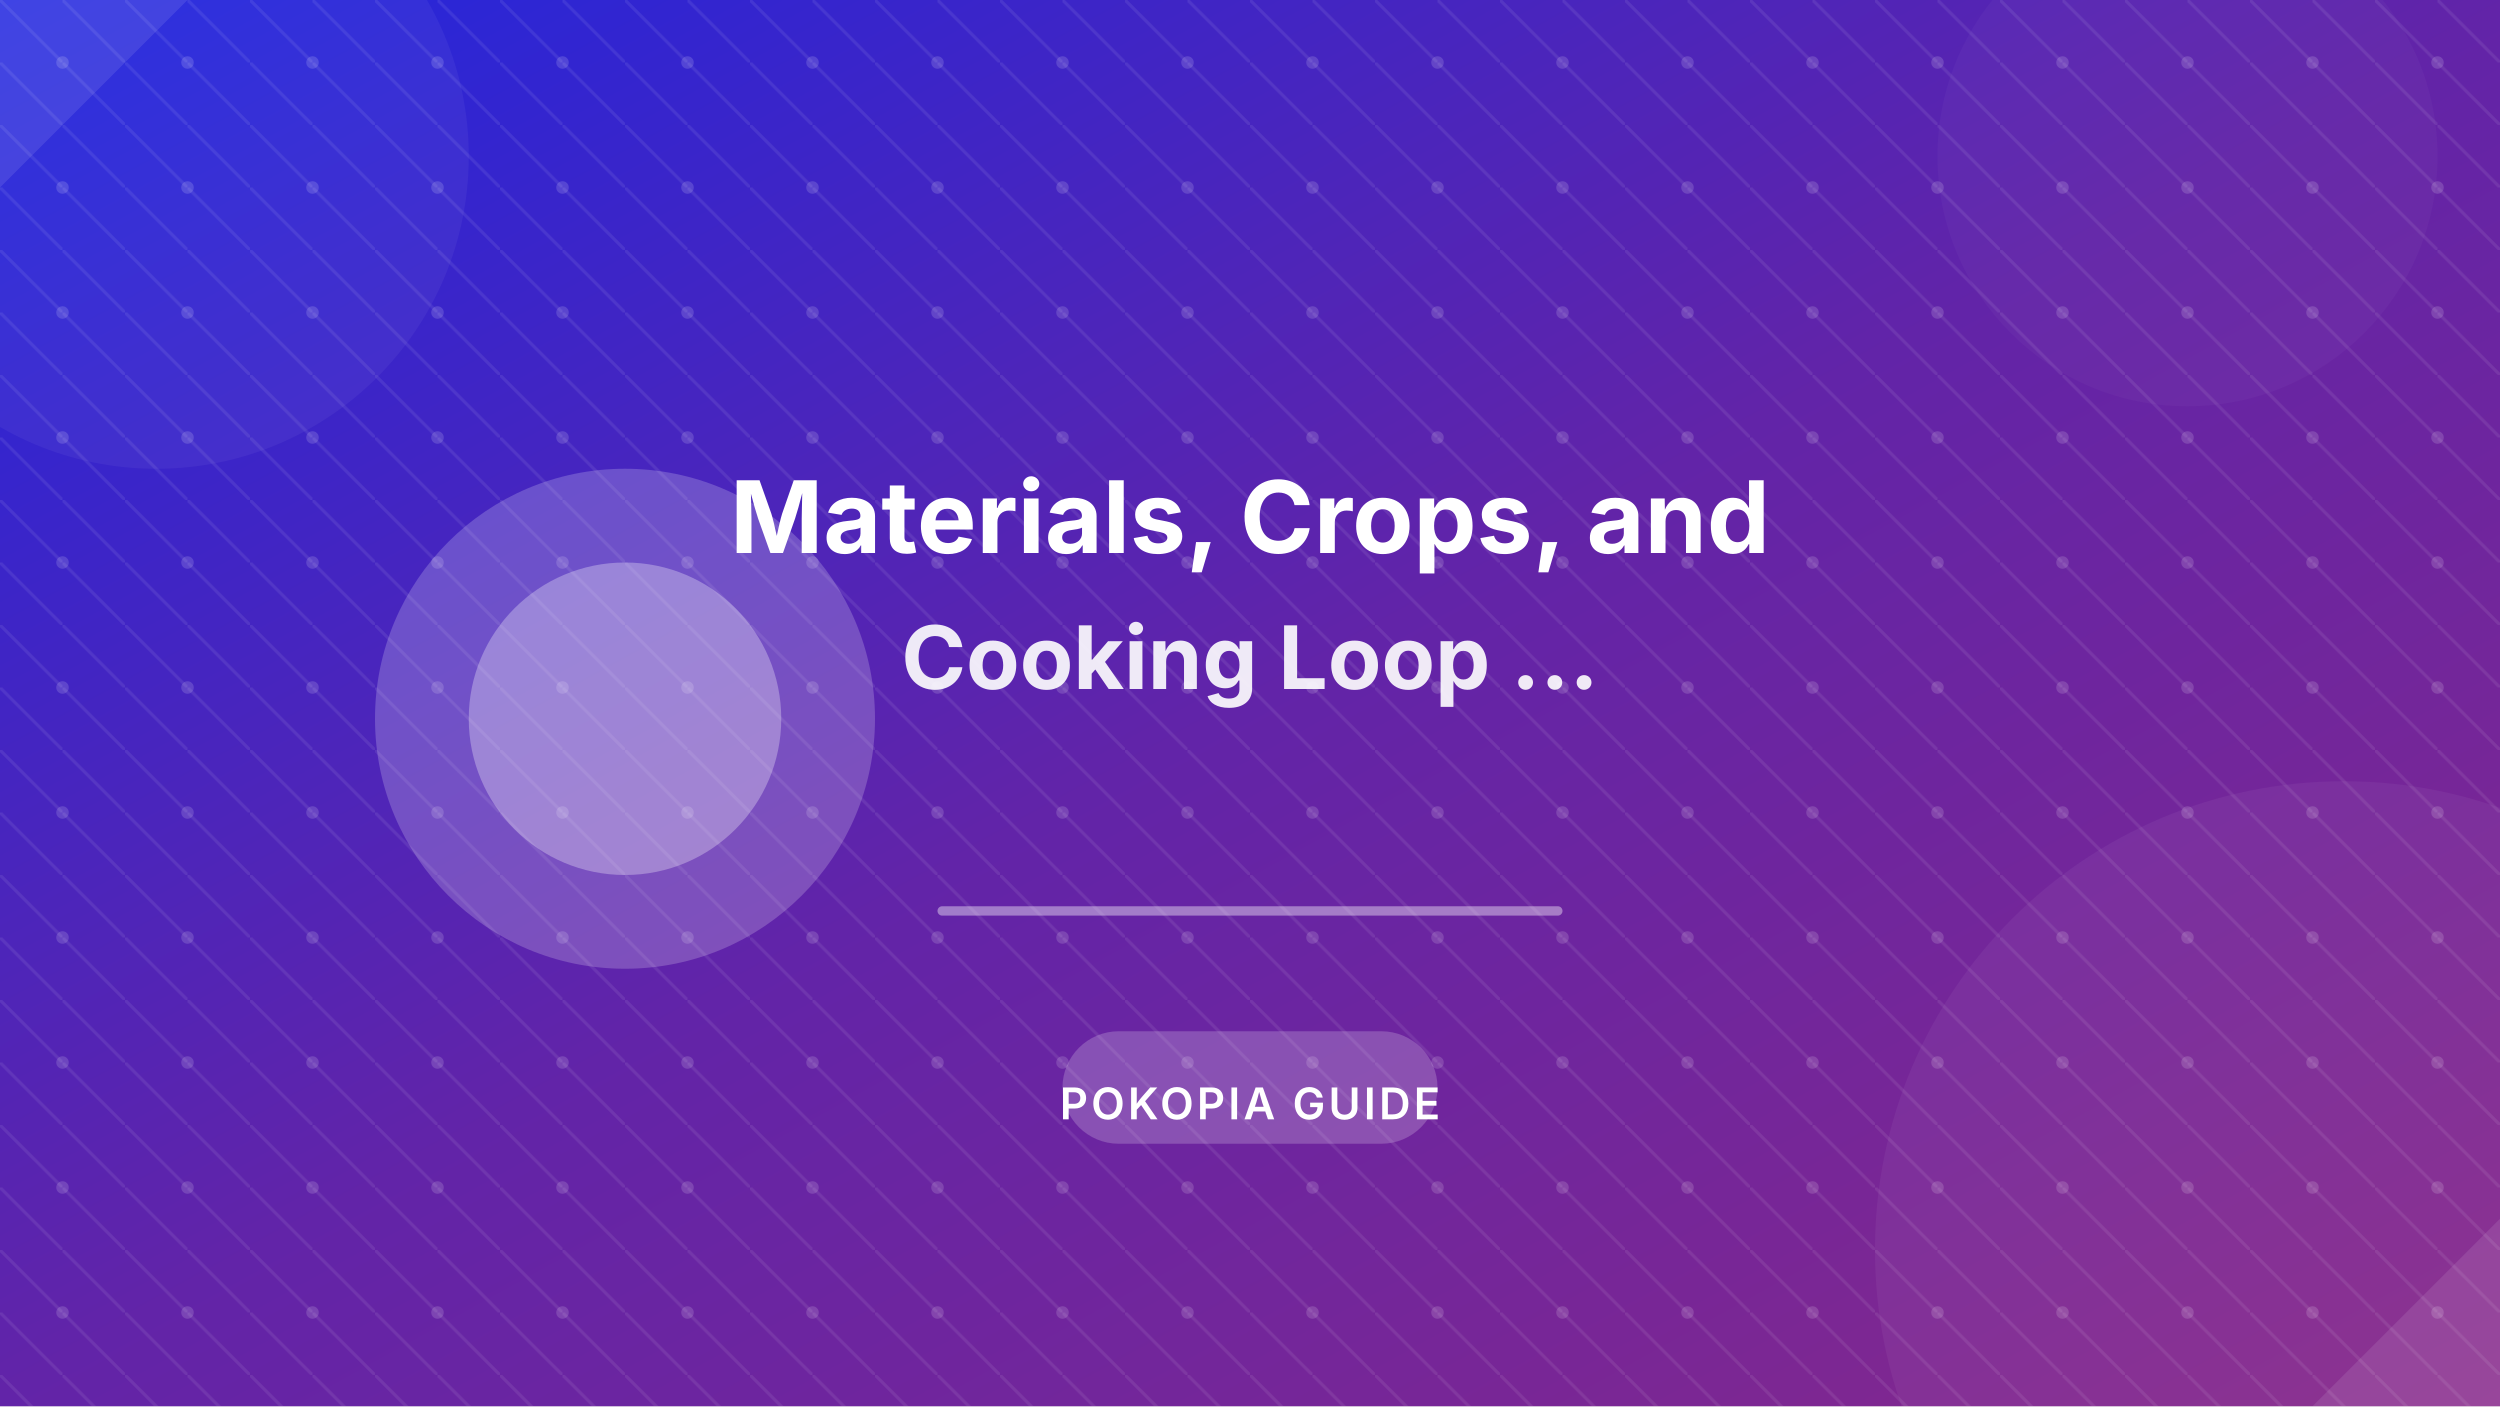
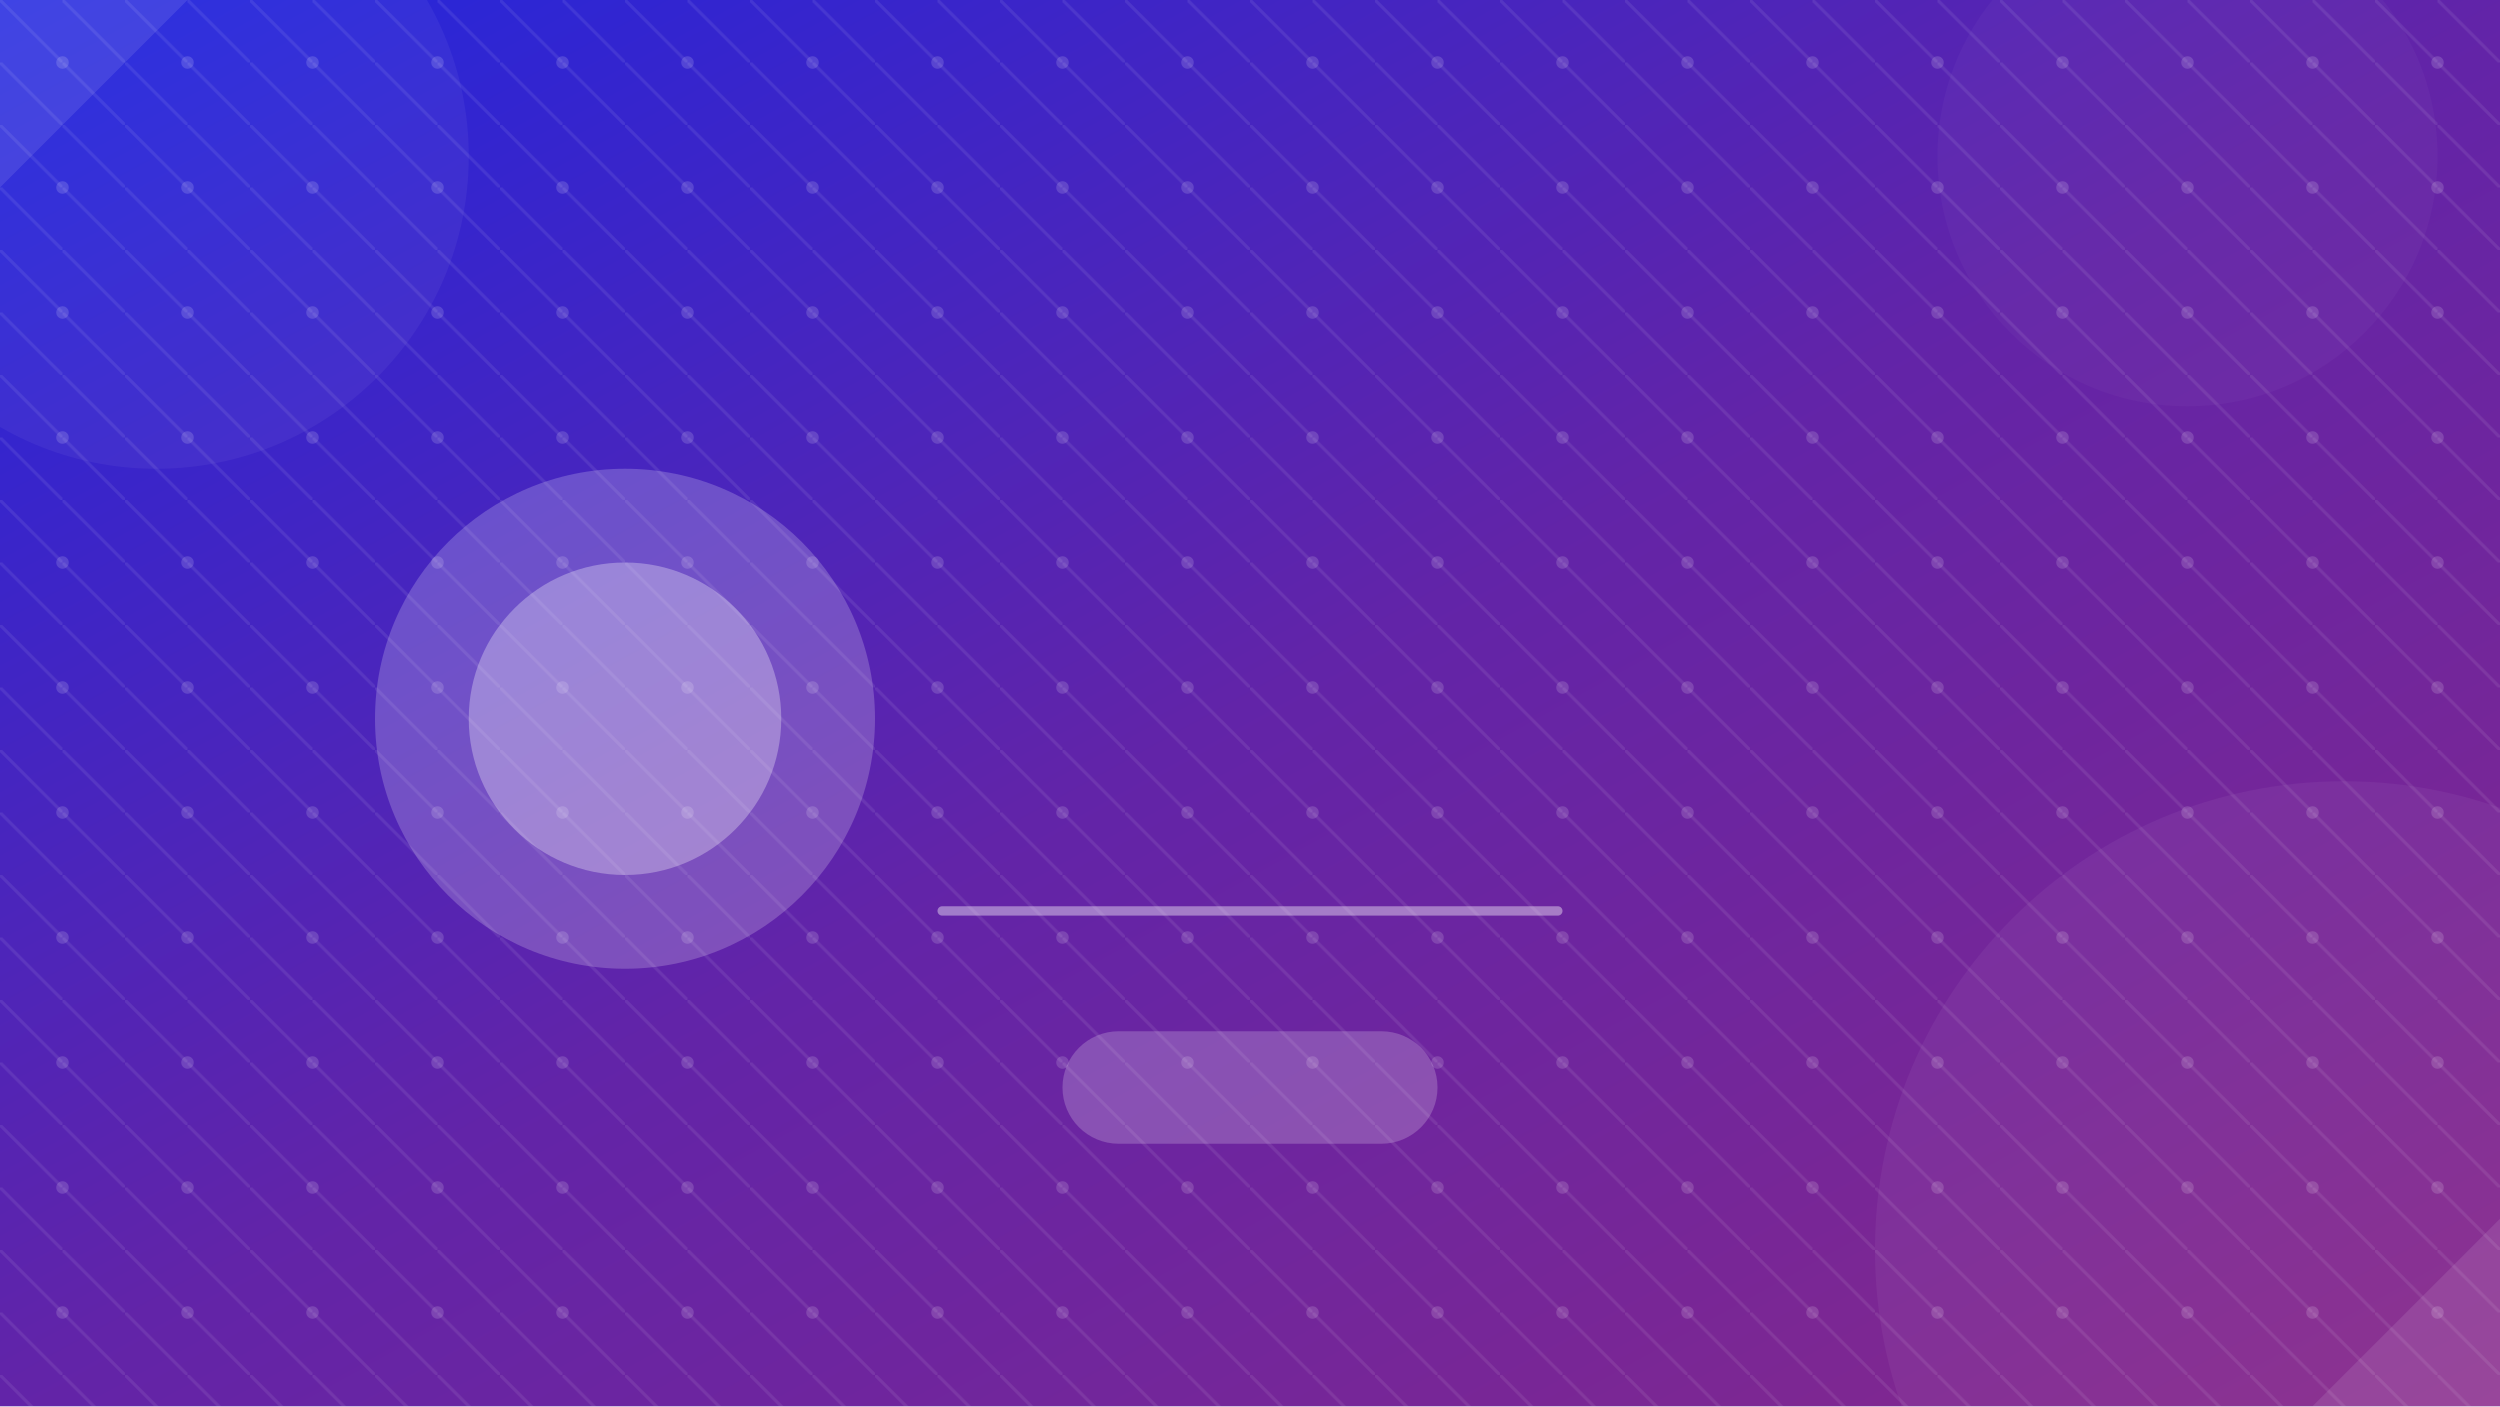
<svg xmlns="http://www.w3.org/2000/svg" width="800" height="450">
  <defs>
    <linearGradient id="bg" x1="0%" y1="0%" x2="100%" y2="100%">
      <stop offset="0%" style="stop-color:hsl(238,75%,50%);stop-opacity:1" />
      <stop offset="50%" style="stop-color:hsl(268,65%,40%);stop-opacity:1" />
      <stop offset="100%" style="stop-color:hsl(298,55%,35%);stop-opacity:1" />
    </linearGradient>
    <pattern id="dots" x="0" y="0" width="40" height="40" patternUnits="userSpaceOnUse">
      <circle cx="20" cy="20" r="2" fill="rgba(255,255,255,0.15)" />
    </pattern>
    <pattern id="lines" x="0" y="0" width="20" height="20" patternUnits="userSpaceOnUse">
      <line x1="0" y1="0" x2="20" y2="20" stroke="rgba(255,255,255,0.08)" stroke-width="1" />
    </pattern>
  </defs>
  <rect width="800" height="450" fill="url(#bg)" />
  <rect width="800" height="450" fill="url(#dots)" />
  <rect width="800" height="450" fill="url(#lines)" />
  <circle cx="50" cy="50" r="100" fill="rgba(255,255,255,0.05)" />
  <circle cx="750" cy="400" r="150" fill="rgba(255,255,255,0.05)" />
  <circle cx="700" cy="50" r="80" fill="rgba(255,255,255,0.03)" />
  <g transform="translate(0, 30)">
    <circle cx="200" cy="200" r="80" fill="rgba(255,255,255,0.2)" />
    <circle cx="200" cy="200" r="50" fill="rgba(255,255,255,0.3)" />
  </g>
-   <text x="400" y="165" font-family="system-ui, -apple-system, BlinkMacSystemFont, sans-serif" font-size="32" font-weight="bold" fill="white" text-anchor="middle" dominant-baseline="middle" style="text-shadow: 0 2px 8px rgba(0,0,0,0.3)">
-     Materials, Crops, and
-   </text>
-   <text x="400" y="210" font-family="system-ui, -apple-system, BlinkMacSystemFont, sans-serif" font-size="28" font-weight="bold" fill="white" text-anchor="middle" dominant-baseline="middle" style="text-shadow: 0 2px 8px rgba(0,0,0,0.3)" opacity="0.9">
-     Cooking Loop ...
-   </text>
  <rect x="300" y="290" width="200" height="3" rx="1.5" fill="rgba(255,255,255,0.4)" />
  <rect x="340" y="330" width="120" height="36" rx="18" fill="rgba(255,255,255,0.2)" />
-   <text x="400" y="353" font-family="system-ui, -apple-system, sans-serif" font-size="14" font-weight="600" fill="white" text-anchor="middle" dominant-baseline="middle" letter-spacing="1">
-     POKOPIA GUIDE
-   </text>
  <path d="M0 0 L60 0 L0 60 Z" fill="rgba(255,255,255,0.1)" />
  <path d="M800 450 L740 450 L800 390 Z" fill="rgba(255,255,255,0.1)" />
</svg>
